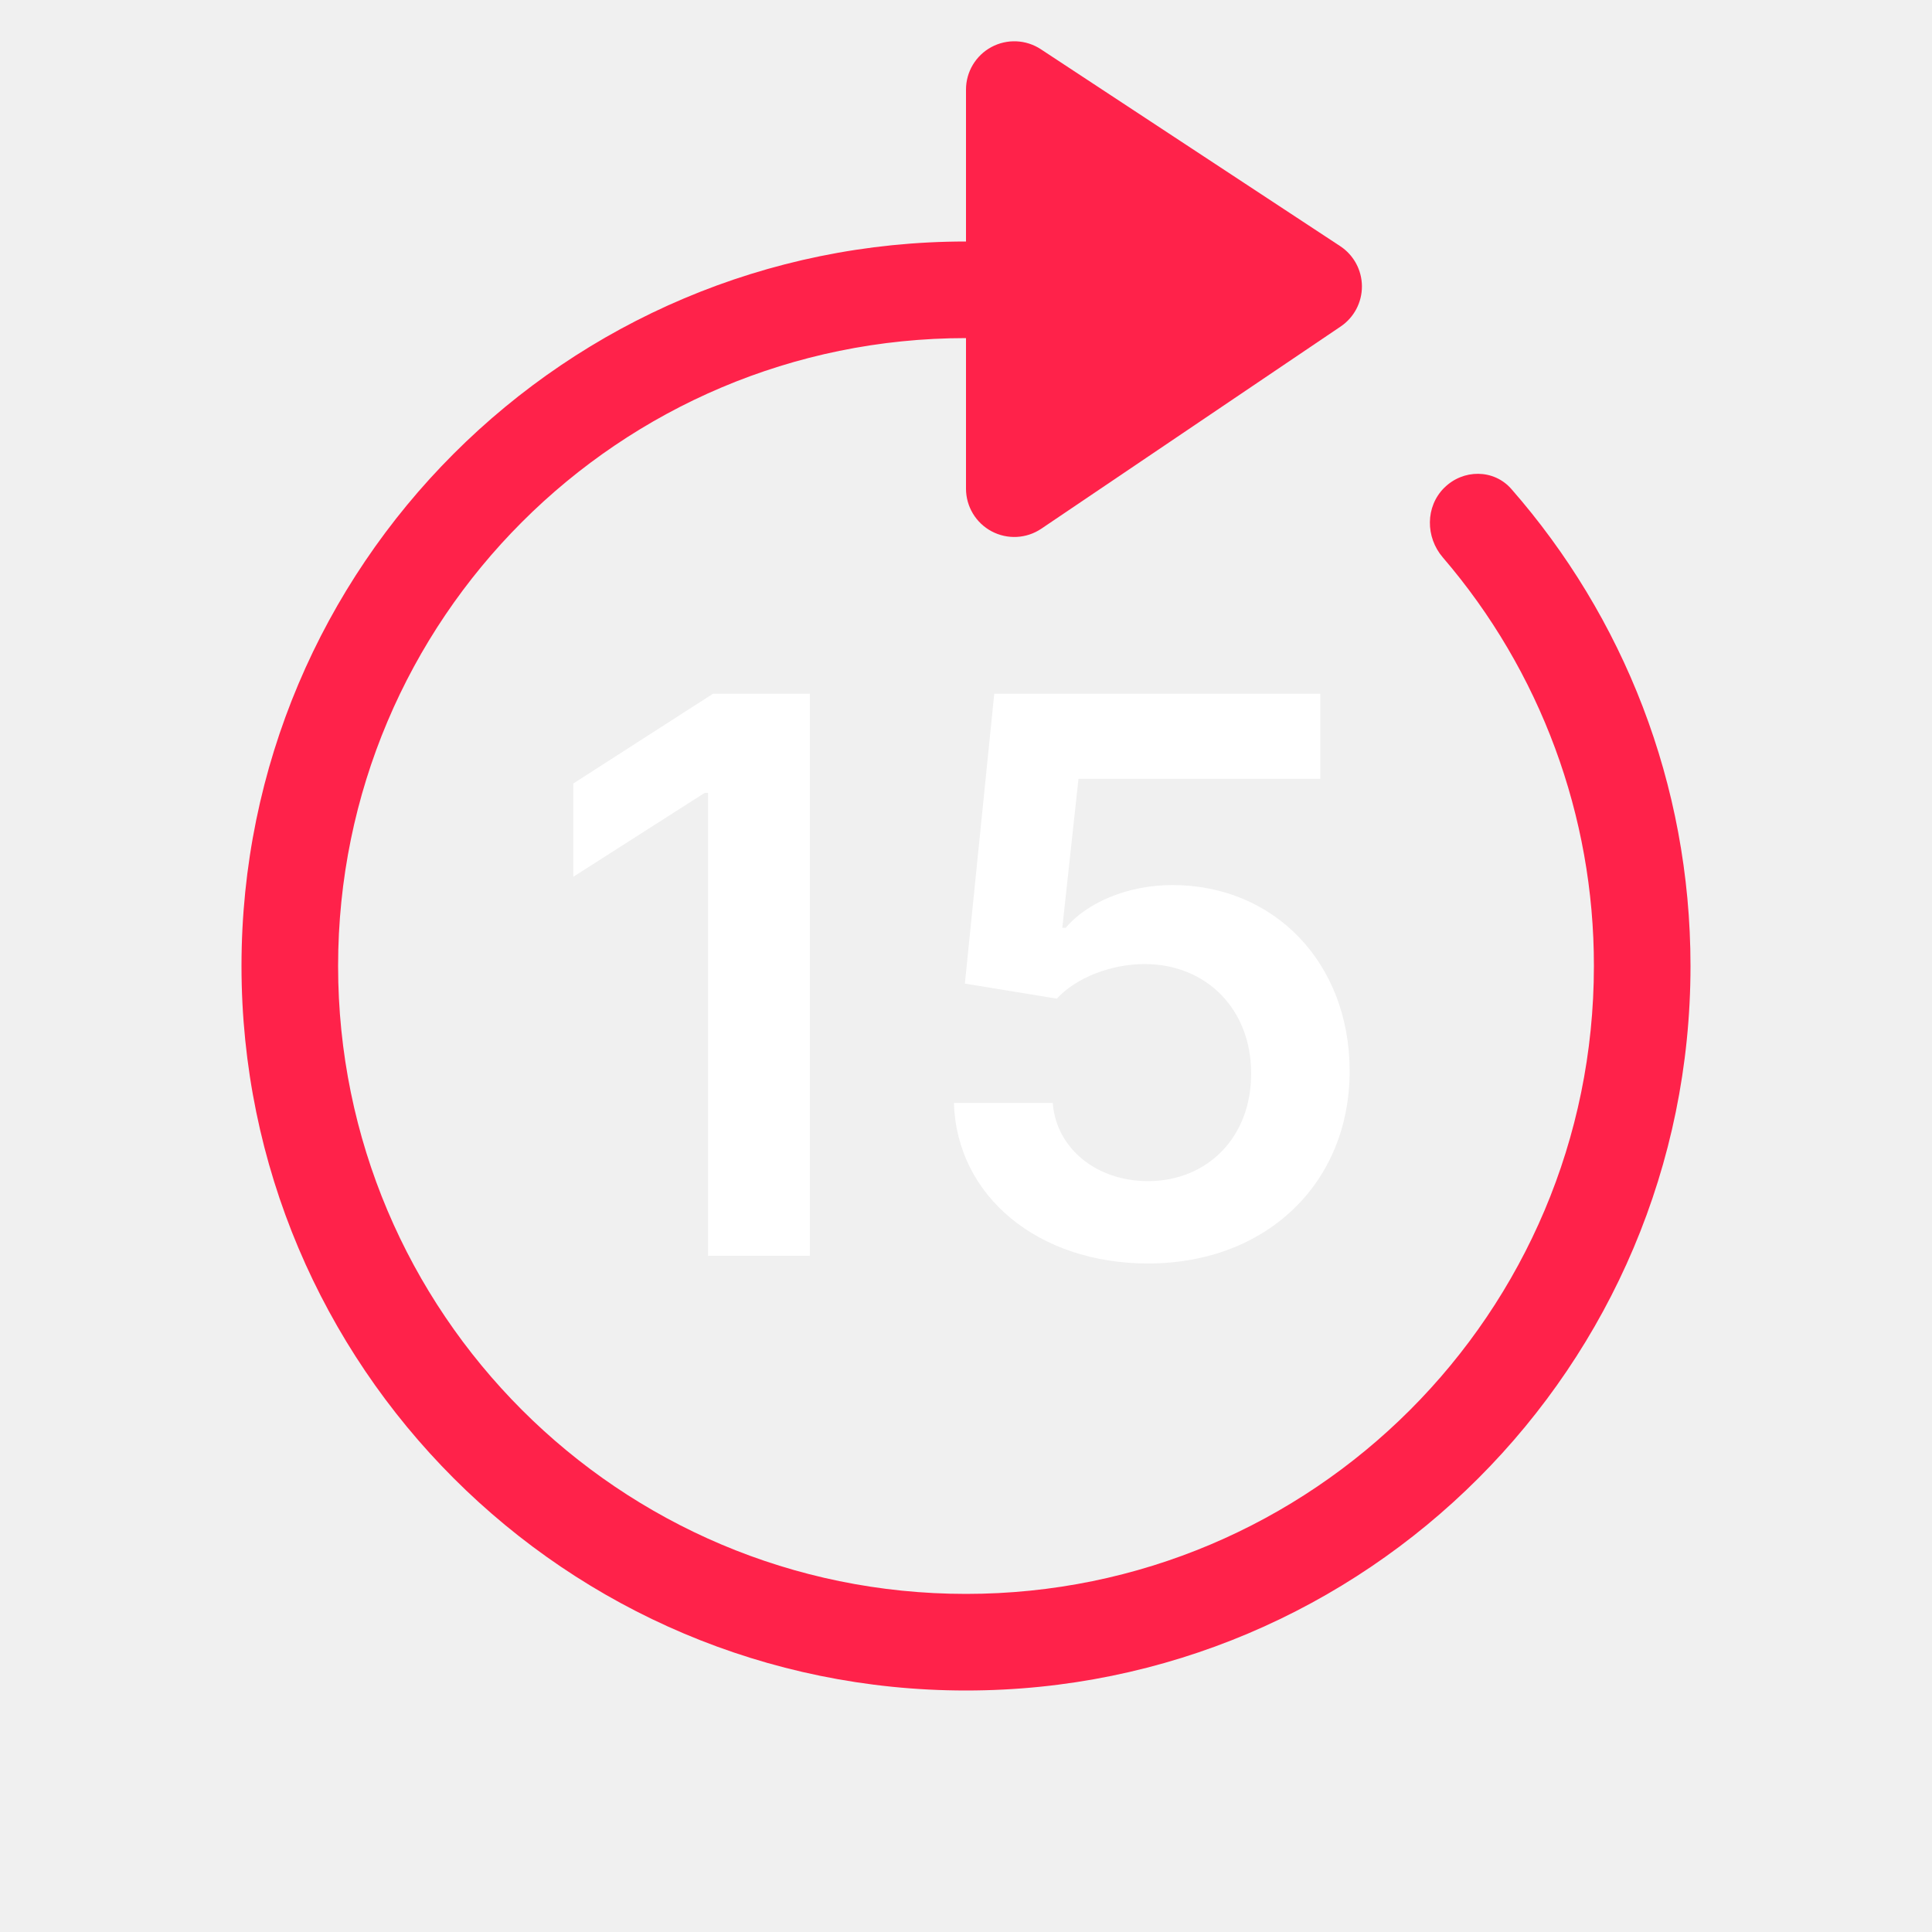
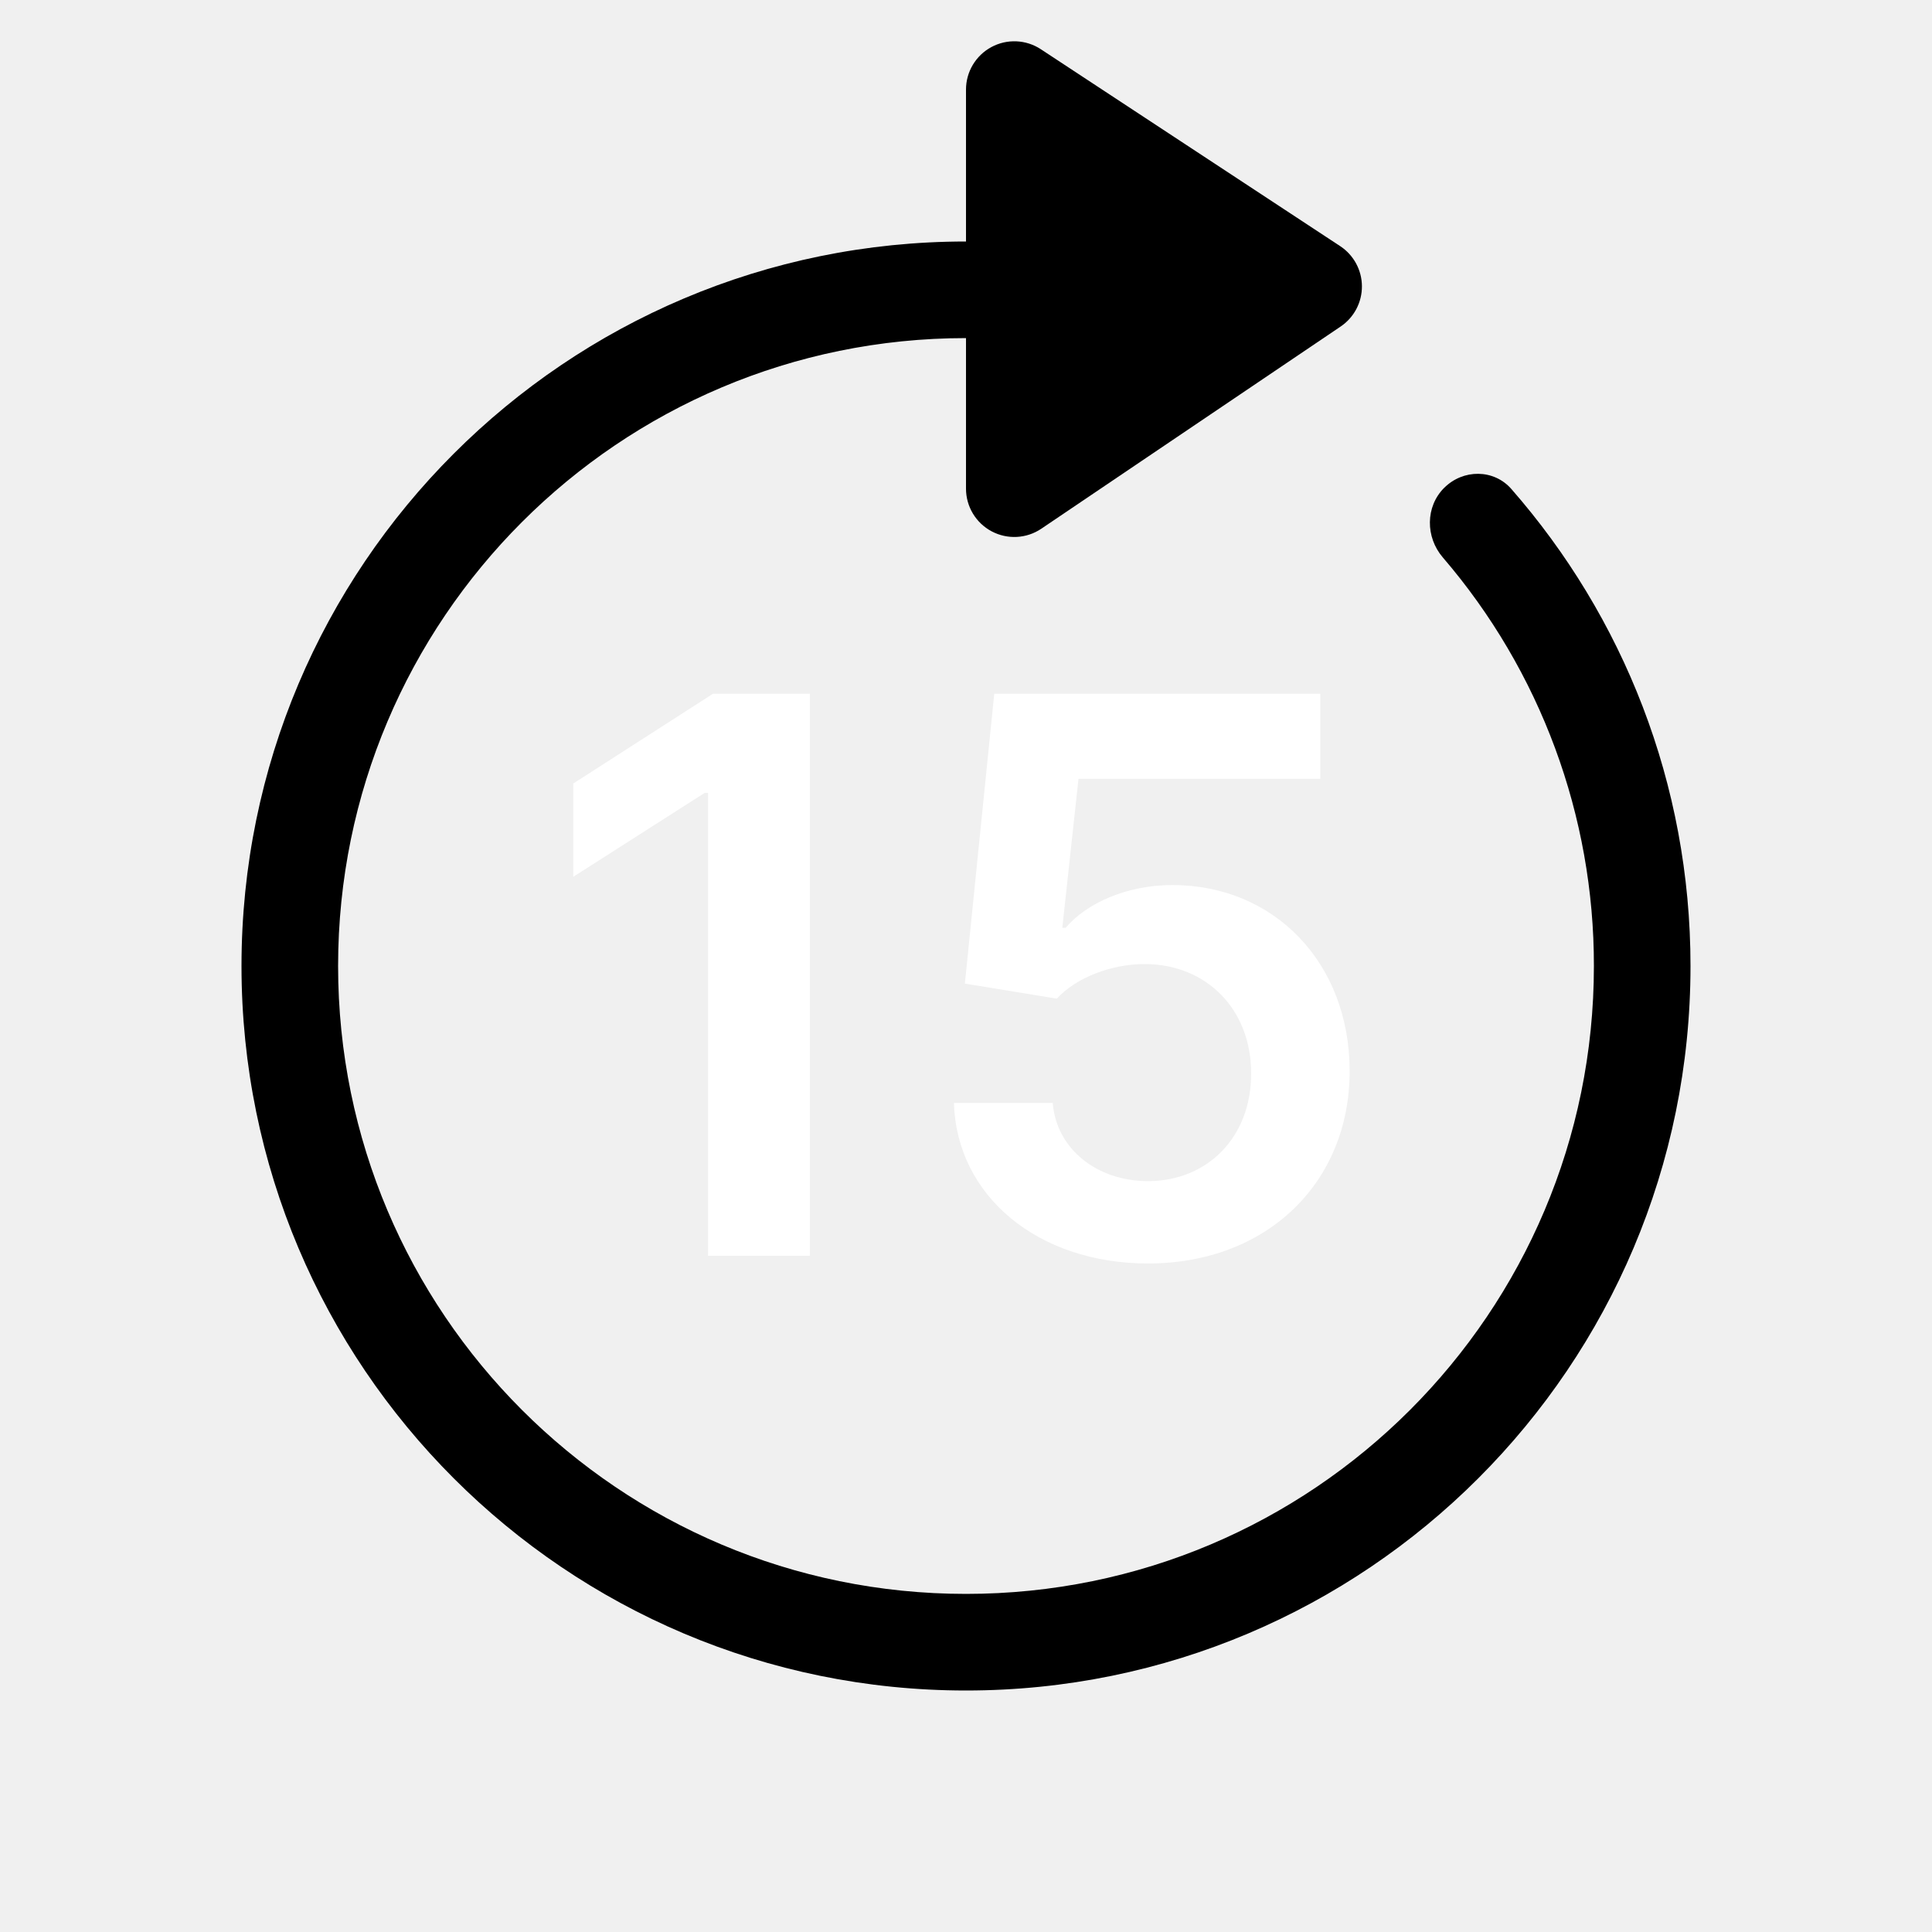
<svg xmlns="http://www.w3.org/2000/svg" width="40" height="40" fill="none">
-   <path fill-rule="evenodd" clip-rule="evenodd" d="M29.9 10.1c-.391.391-.388 1.022-.028 1.441A12.95 12.95 0 0 1 33 20c0 7.18-5.82 13-13 13S7 27.18 7 20 12.82 7 20 7c.744 0 1.473.062 2.183.182.334.057.677-.042.917-.282l.077-.077c.534-.534.302-1.437-.44-1.574A15.085 15.085 0 0 0 20 5C11.716 5 5 11.716 5 20c0 8.284 6.716 15 15 15 8.284 0 15-6.716 15-15 0-3.782-1.4-7.238-3.71-9.877-.364-.415-1-.413-1.39-.022Z" fill="#FF224A" />
+   <path fill-rule="evenodd" clip-rule="evenodd" d="M29.9 10.1c-.391.391-.388 1.022-.028 1.441A12.95 12.95 0 0 1 33 20c0 7.18-5.82 13-13 13S7 27.18 7 20 12.82 7 20 7c.744 0 1.473.062 2.183.182.334.057.677-.042.917-.282l.077-.077c.534-.534.302-1.437-.44-1.574A15.085 15.085 0 0 0 20 5C11.716 5 5 11.716 5 20c0 8.284 6.716 15 15 15 8.284 0 15-6.716 15-15 0-3.782-1.4-7.238-3.71-9.877-.364-.415-1-.413-1.39-.022Z" fill="currentColor" />
  <path d="M16.767 14.364h-2.006l-2.892 1.858v1.931l2.722-1.738h.068V26h2.108V14.364Zm7 11.795c2.46 0 4.176-1.67 4.176-3.983 0-2.238-1.557-3.852-3.67-3.852-.944 0-1.779.375-2.21.886h-.069l.335-3.085h5.006v-1.761h-6.75l-.608 6 1.904.312c.392-.432 1.13-.721 1.83-.716 1.278.006 2.198.95 2.192 2.267.006 1.301-.892 2.227-2.136 2.227-1.051 0-1.898-.664-1.971-1.619H19.75c.057 1.932 1.744 3.324 4.017 3.324Z" fill="#fff" />
-   <path d="M20 1.855v8.263a1 1 0 0 0 1.56.828l6.197-4.186a1 1 0 0 0-.01-1.664l-6.198-4.077A1 1 0 0 0 20 1.855Z" fill="#FF224A" />
+   <path d="M20 1.855v8.263a1 1 0 0 0 1.56.828l6.197-4.186a1 1 0 0 0-.01-1.664l-6.198-4.077A1 1 0 0 0 20 1.855Z" fill="currentColor" />
</svg>
